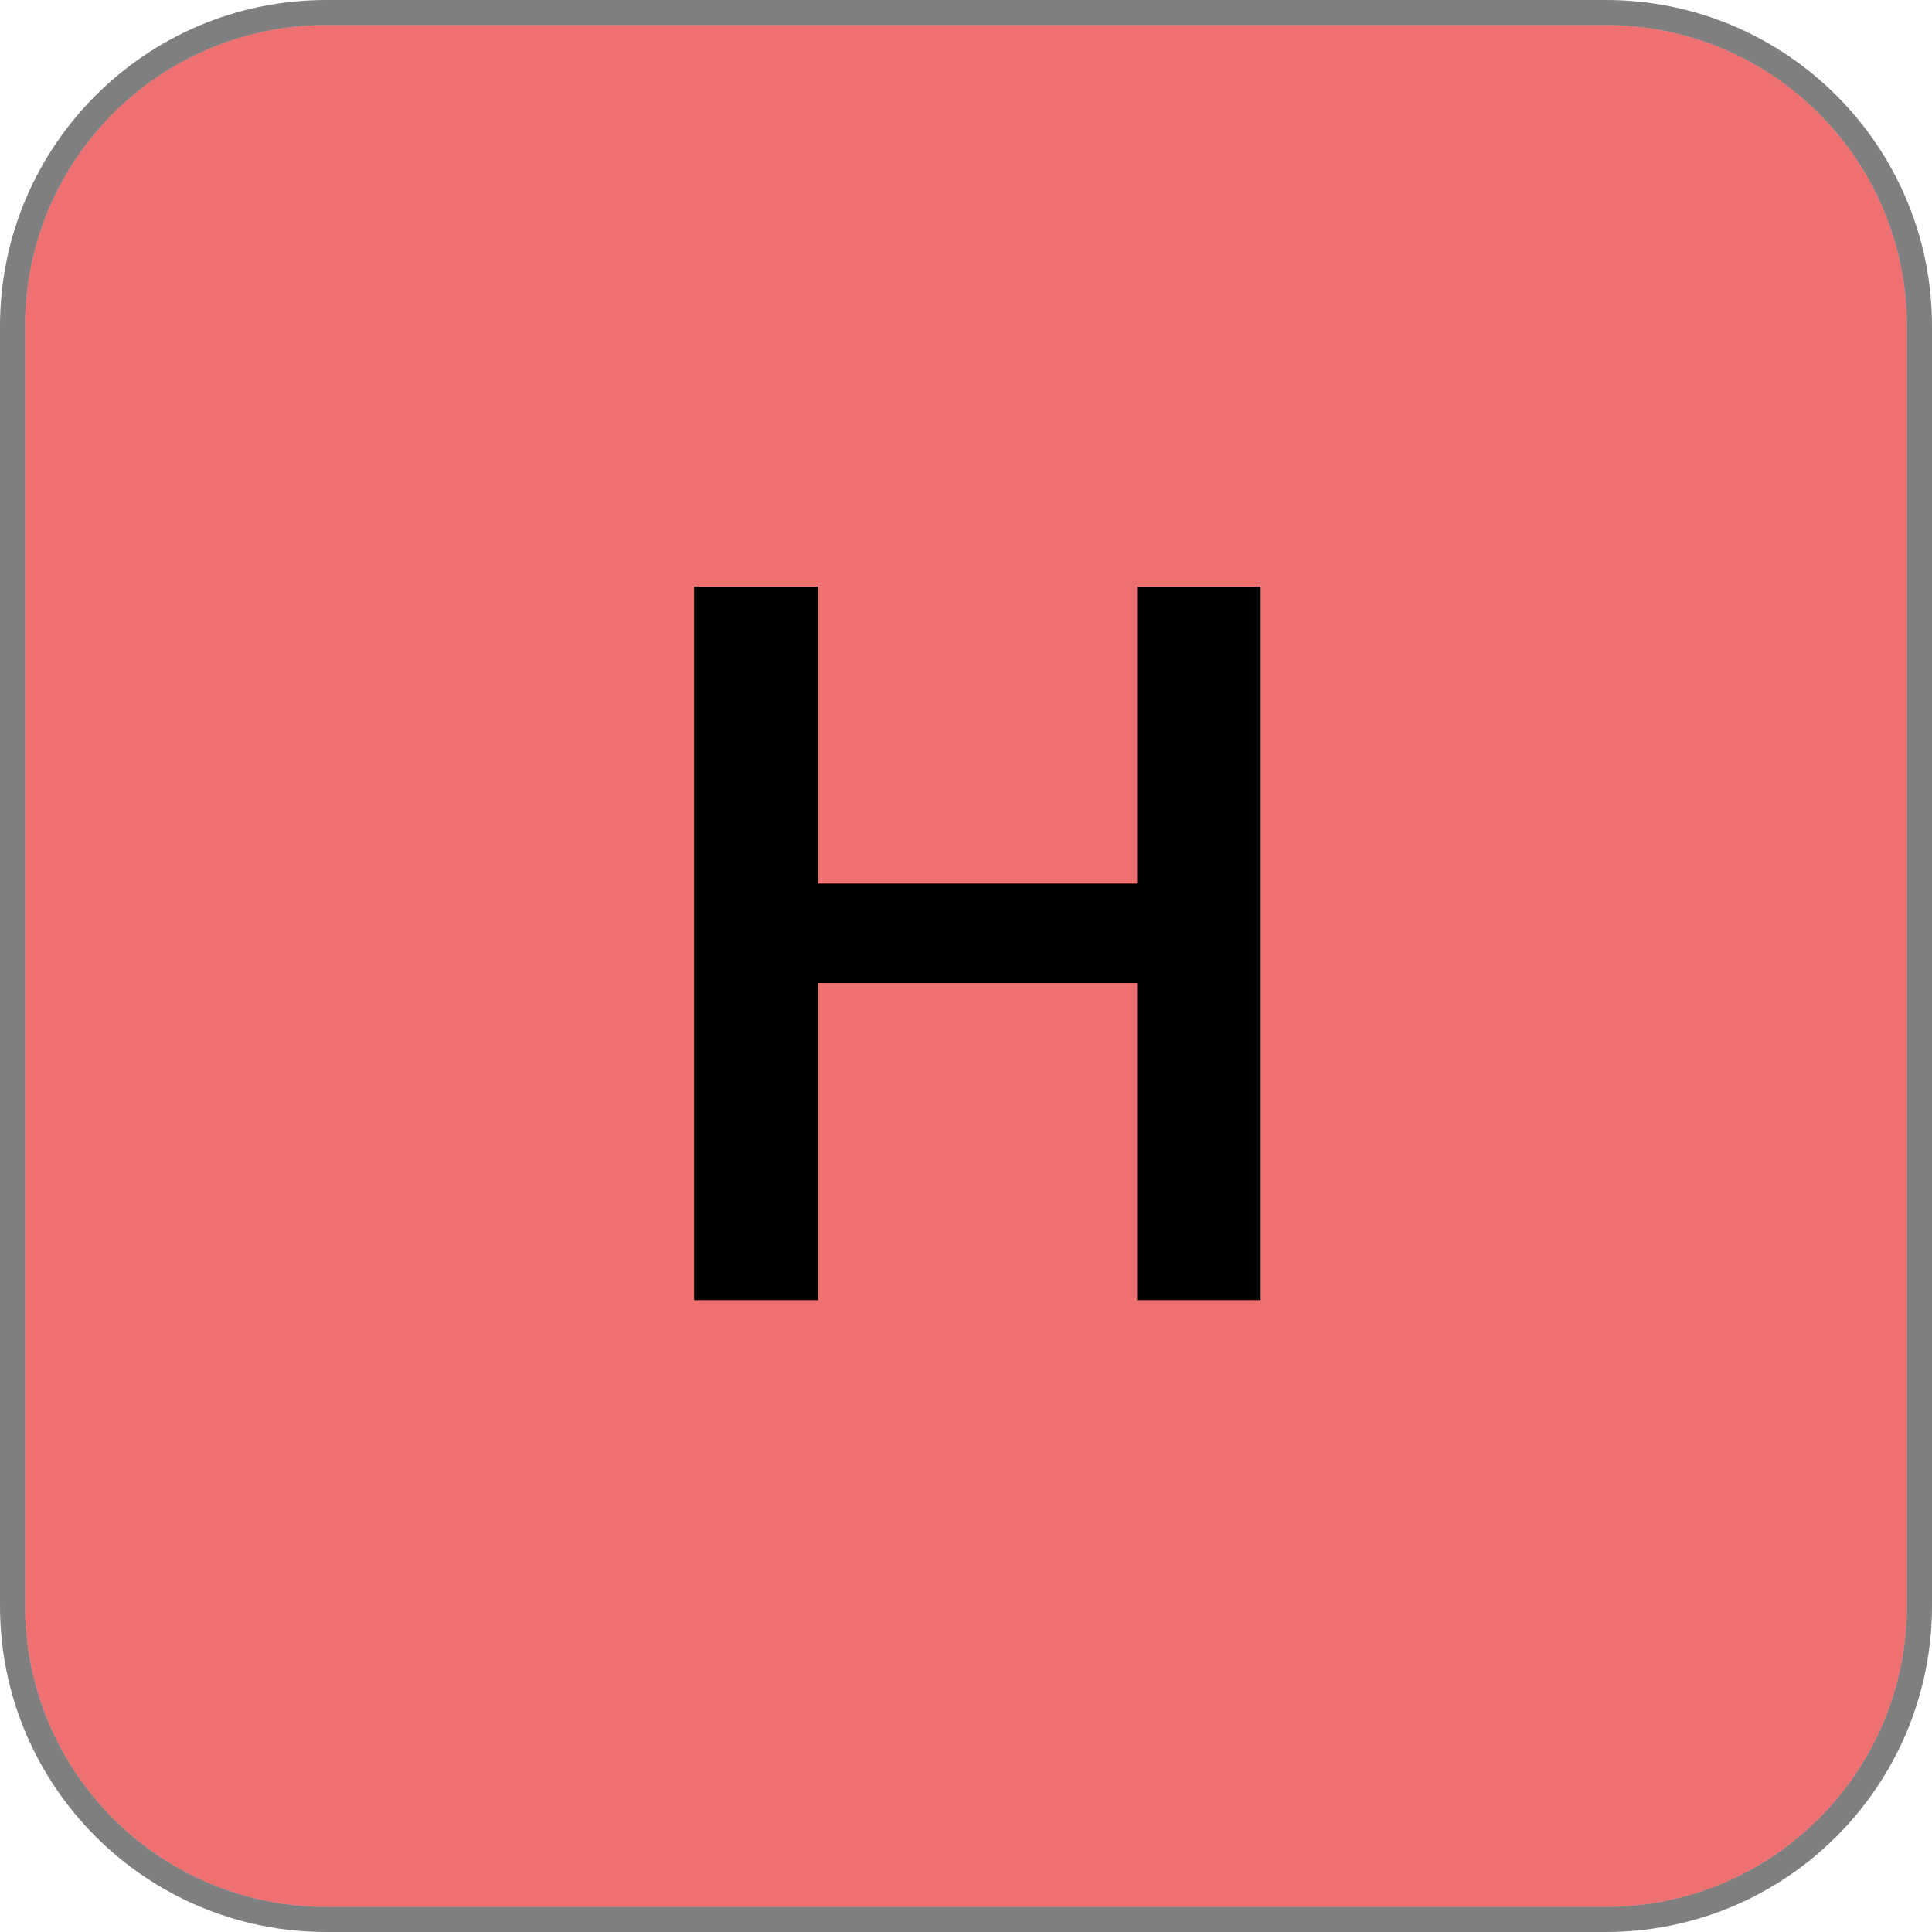
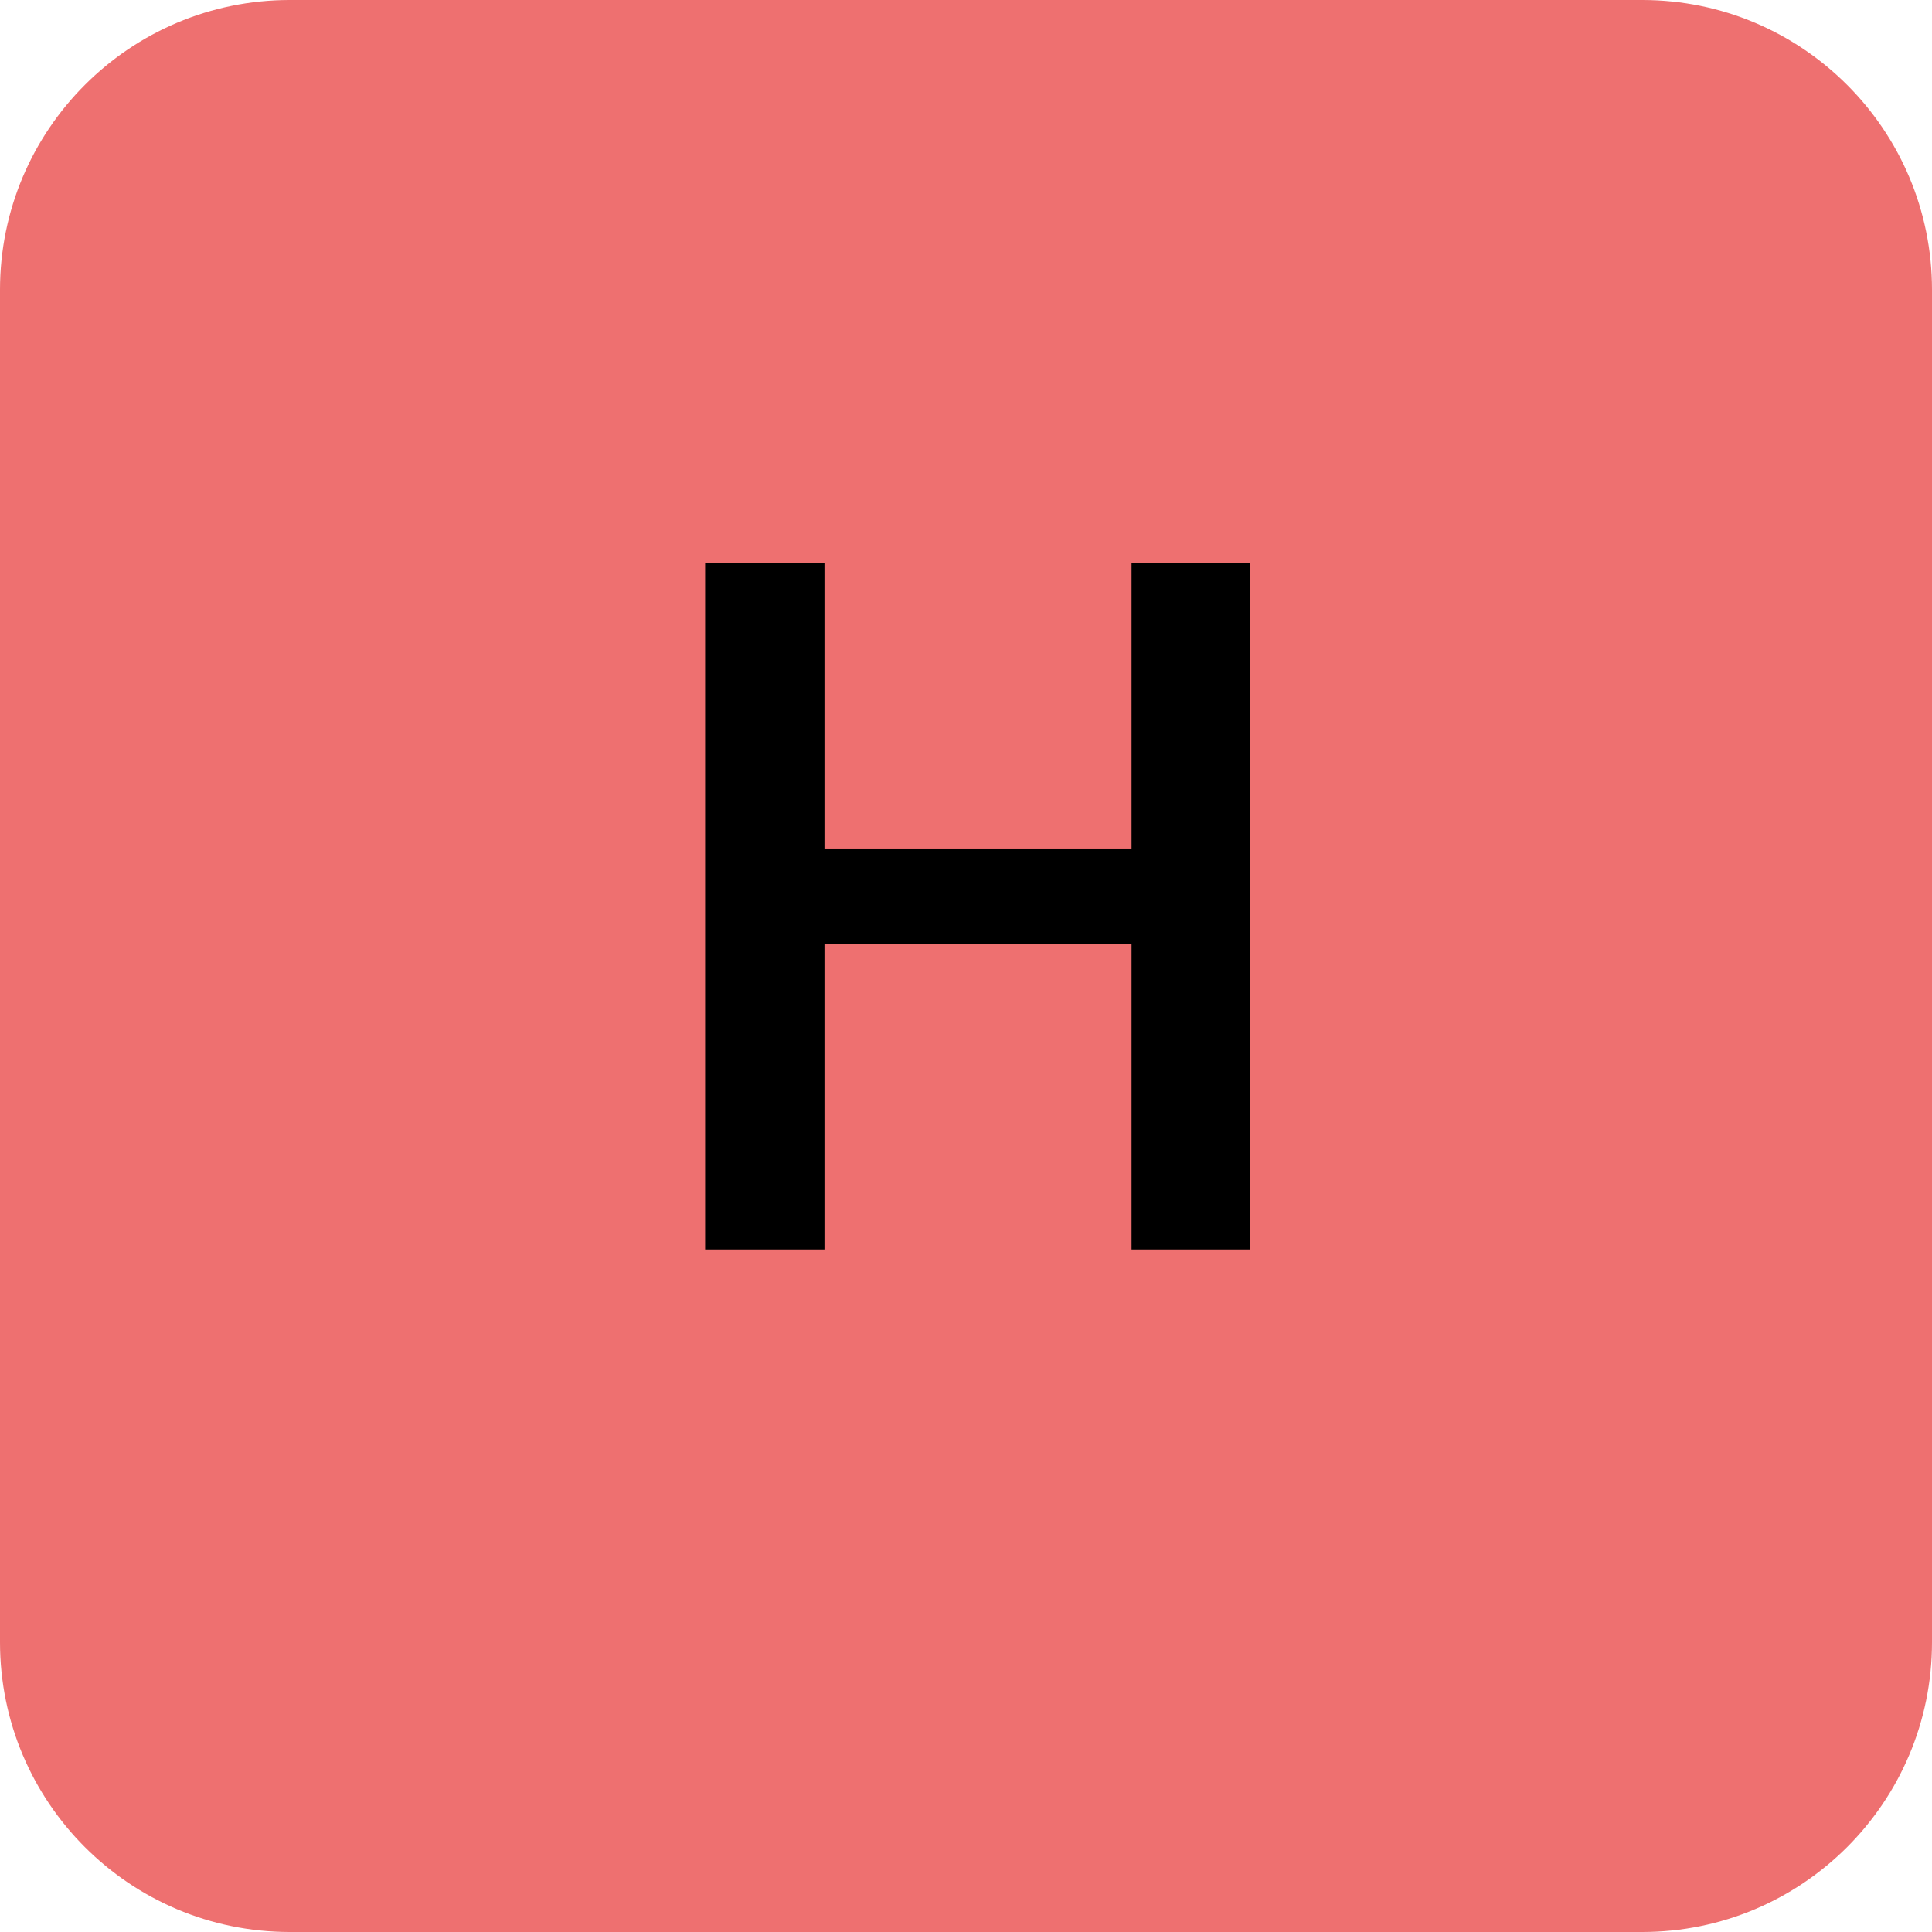
- <svg xmlns="http://www.w3.org/2000/svg" width="77" height="77" viewBox="0 0 77 77" fill="none">
-   <rect x="1" y="1" width="75" height="75" rx="12" fill="#EE7070" />
-   <rect x="0.5" y="0.5" width="76" height="76" rx="12.5" stroke="black" stroke-opacity="0.5" />
-   <path d="M50.243 51.816H45.322V39.179H32.607V51.816H27.665V23.378H32.607V35.214H45.322V23.378H50.243V51.816Z" fill="black" />
+ <svg xmlns="http://www.w3.org/2000/svg" width="80" height="80" viewBox="0 0 80 80" fill="none">
+   <rect width="80" height="80" rx="12" fill="#EE7070" />
+   <path d="M51.776 51.737H46.855V39.1H34.14V51.737H29.198V23.299H34.14V35.135H46.855V23.299H51.776V51.737Z" fill="black" />
</svg>
